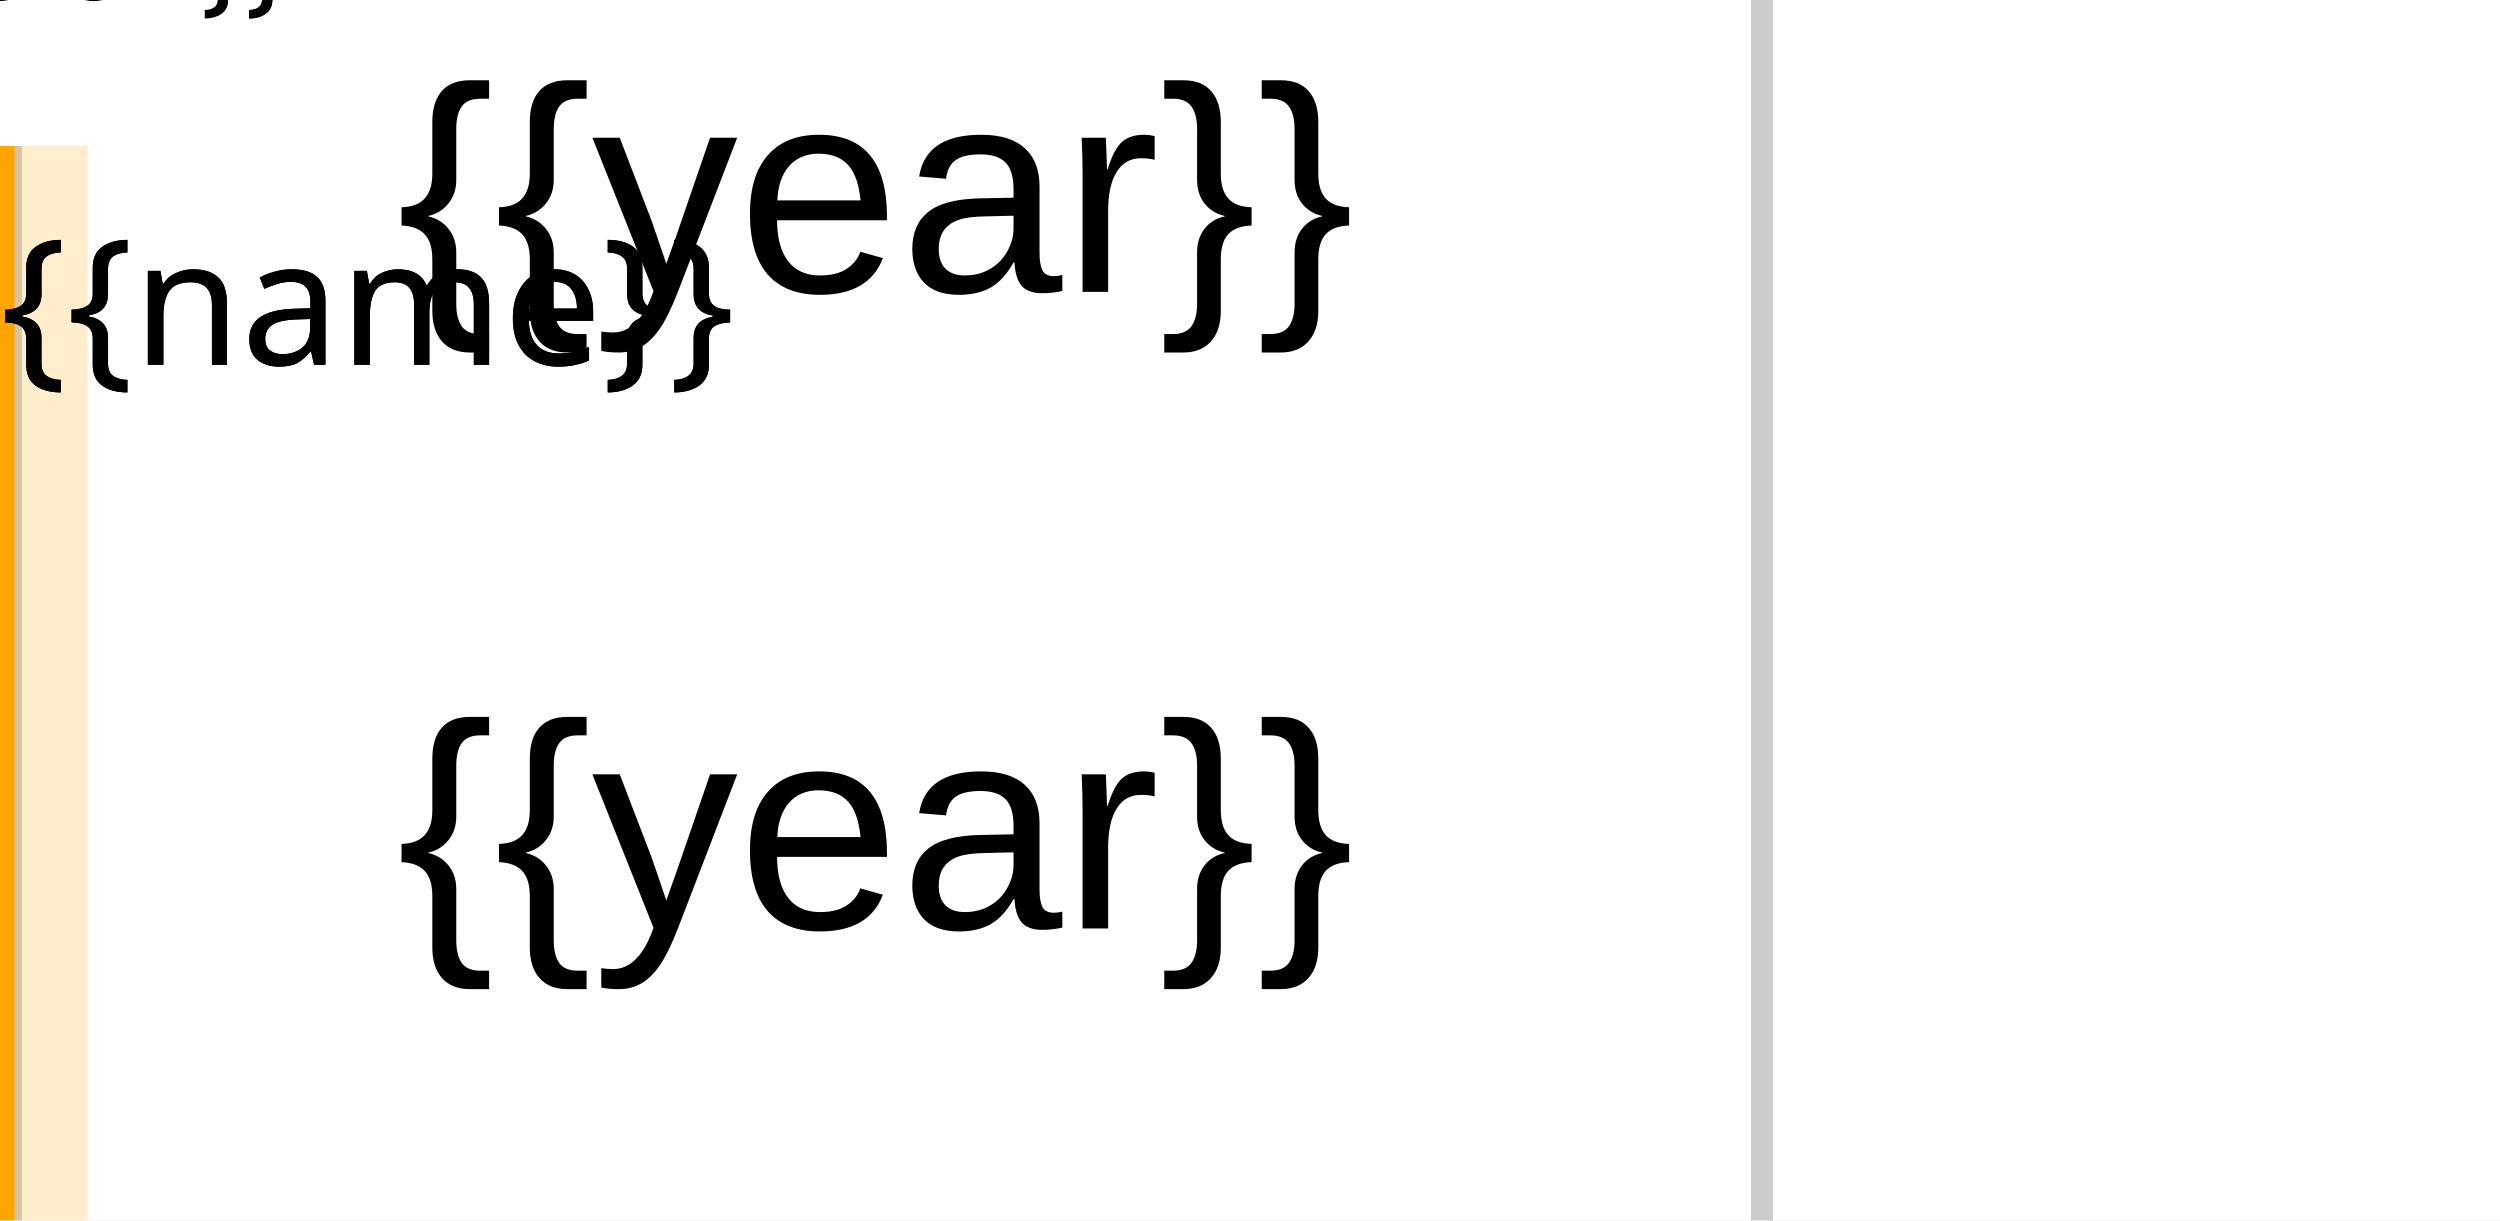
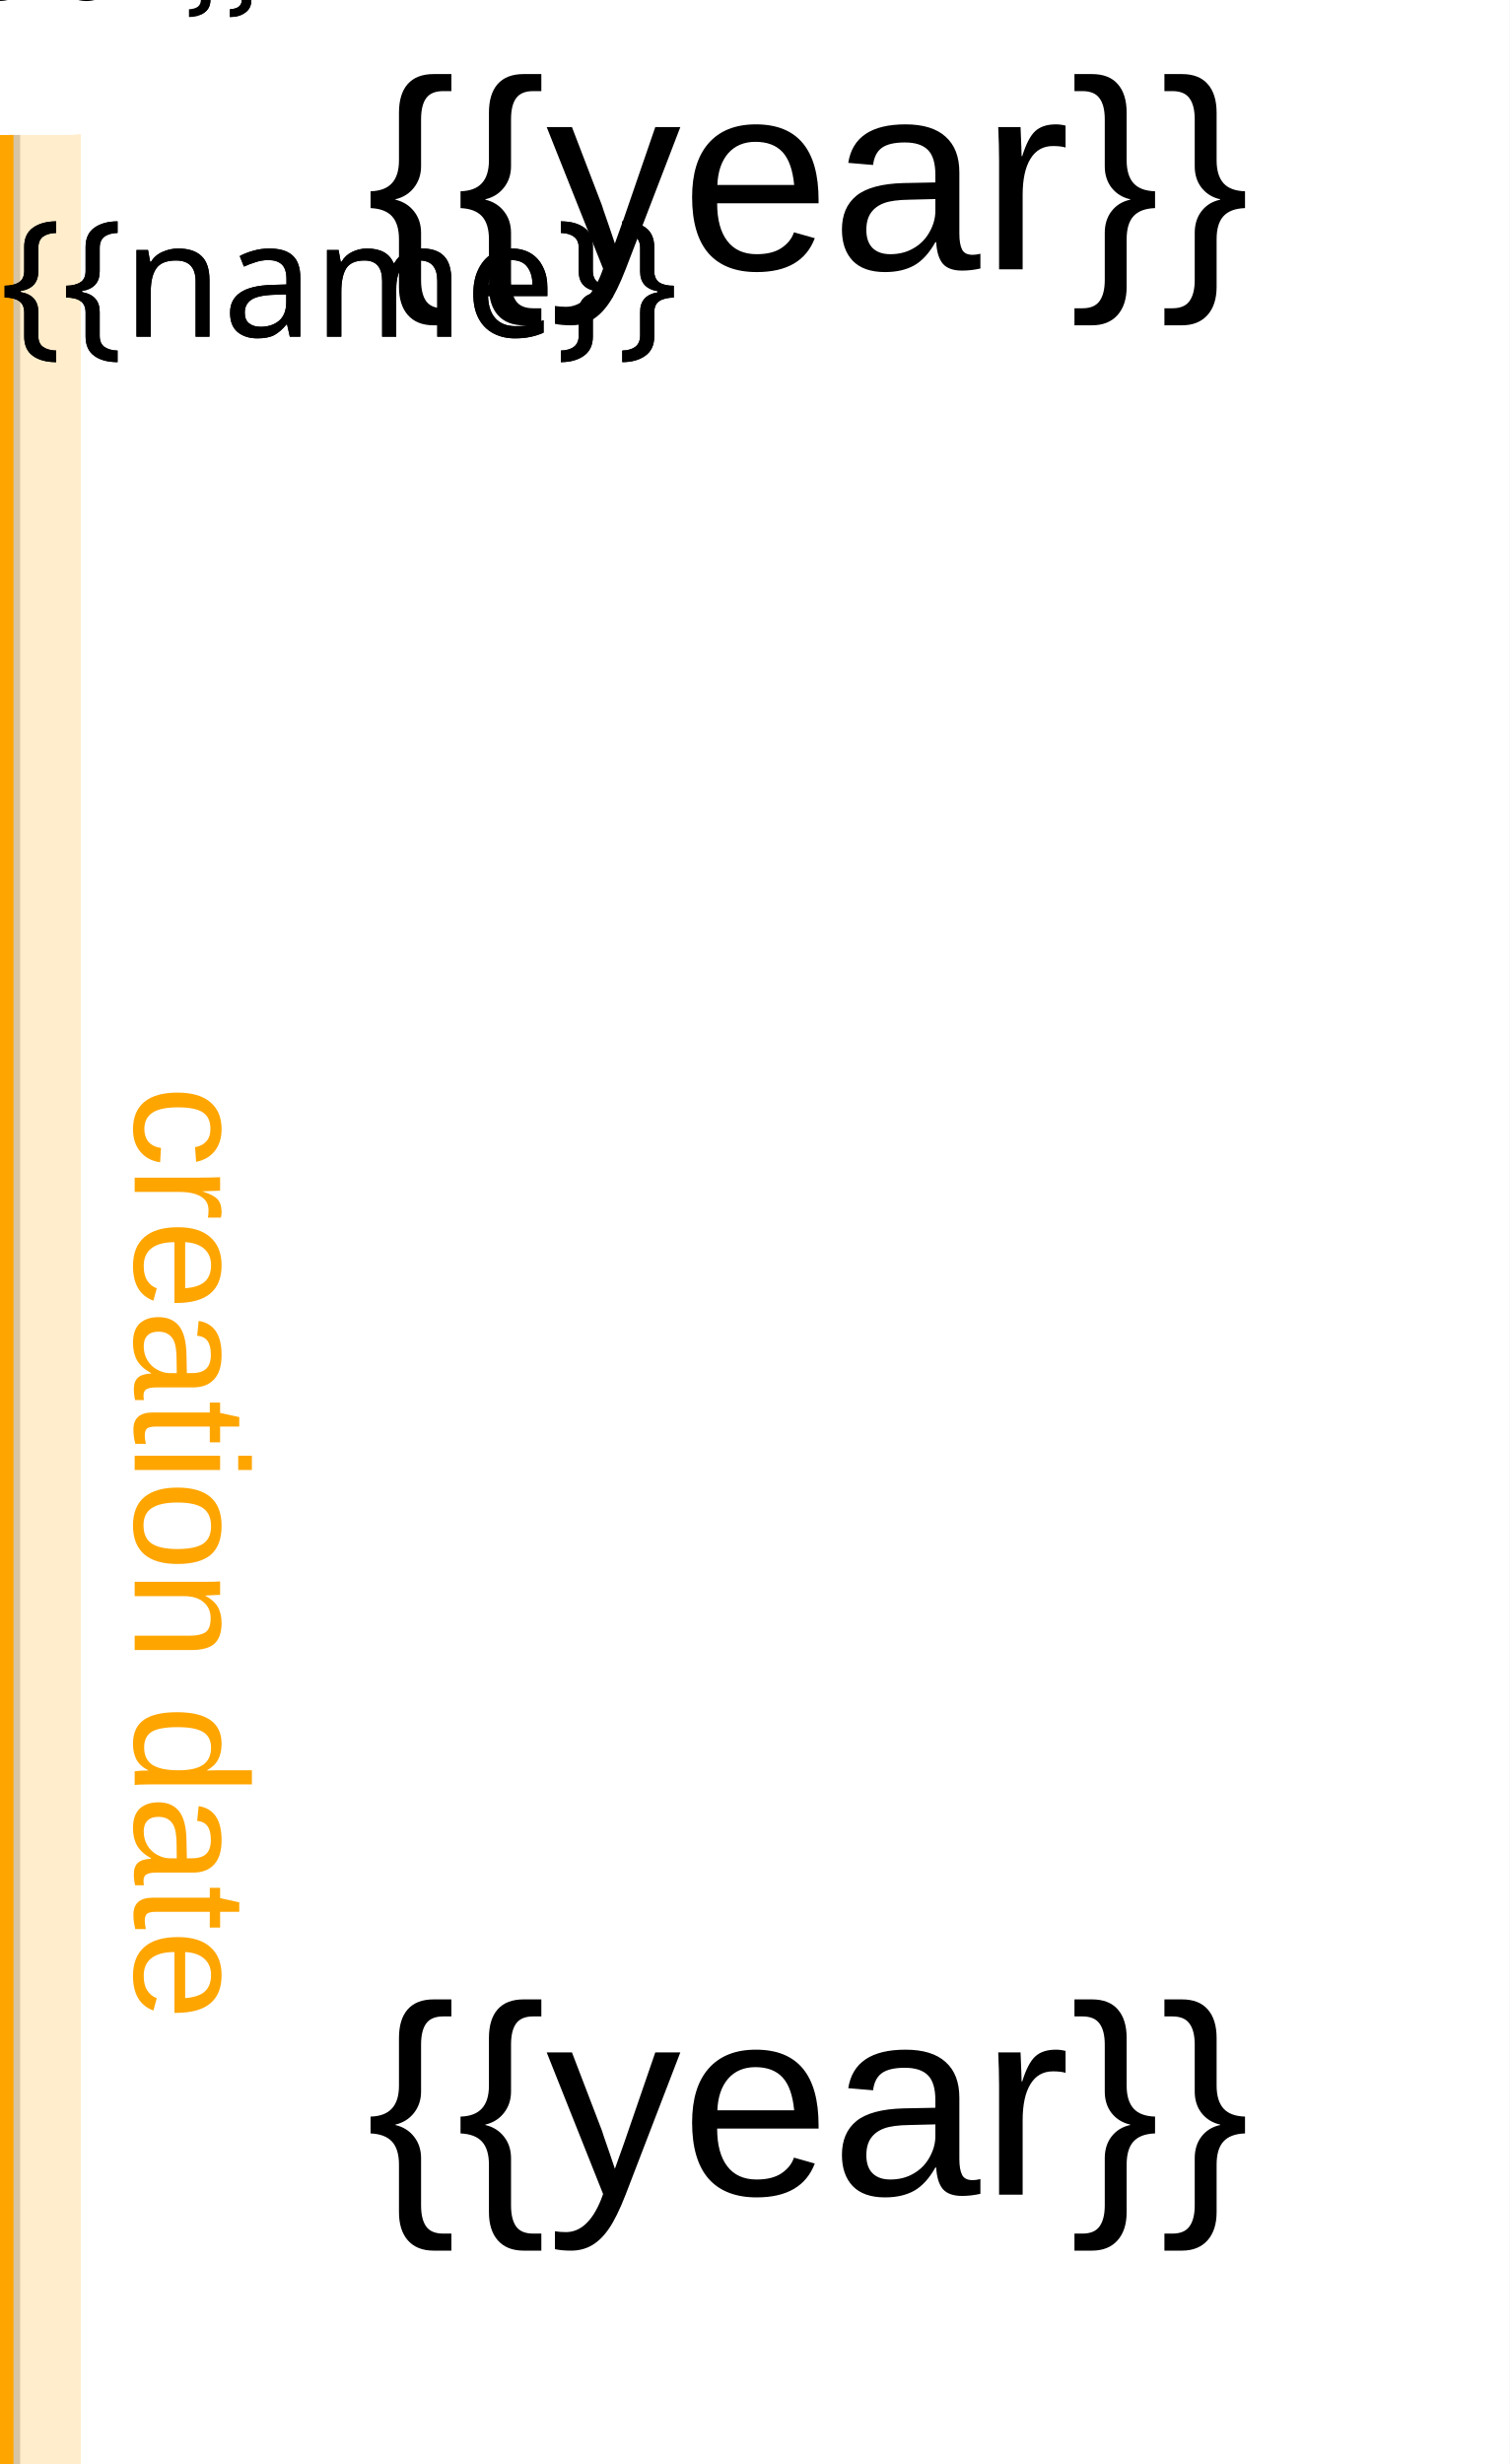
<svg xmlns="http://www.w3.org/2000/svg" xmlns:xlink="http://www.w3.org/1999/xlink" width="{{width}}" height="{{height}}">
  <defs>
    <style type="text/css">
      @namespace xlink url(http://www.w3.org/1999/xlink);
      
      text {
        font-family: "Arial", sans-serif;
        text-align: center;
        color: black;
      }
      
      line {
        stroke-linecap: round;
        stroke-width: 3px;
      }
      
      circle {
        stroke-width: 2px;
        fill: white;
      }
      
      #yearlabels text {
        font-size: 20px;
        text-anchor: middle;
      }
      
      .adblocker, .engine {
        font-size: 12px;
        font-family: sans-serif;
      }
      
      .engine {
        text-anchor: end;
        font-style: italic;
        font-weight: bold;
      }
      
      #longver {
        fill: white;
        transform: translate(-15px, -10px);
      }
      
      use[xlink|href="#longver"] {
        stroke-width: 2px;
      }
      
      .engine-none line,
      .engine-none circle,
      .engine-none use {
        stroke: #888;
      }
      
      .engine-none .version.release-major circle {
        fill: #888;
      }
      
      {{#each engines}}
      .engine-{{id}} line,
      .engine-{{id}} circle,
      .engine-{{id}} use {
        stroke: {{color}};
      }
      
      .engine-{{id}} .version.release-major circle {
        fill: {{color}};
      }
      {{/each}}
      
      .version.release-patch circle,
      .version.release-patch use {
        stroke-width: 1px;
      }
      
      .version text {
        alignment-baseline: central;
        font-family: sans-serif;
        font-size: 8px;
        text-anchor: middle;
      }
      
      .version.release-major text {
        font-family: sans-serif;
        font-size: 14px;
        fill: white;
        text-anchor: middle;
      }
    </style>
    <pattern id="bglines" patternUnits="userSpaceOnUse" width="120" height="100%">
      <line x1="0" x2="0" y2="100%" stroke="#CCC" />
    </pattern>
    <rect id="longver" width="30" height="20" rx="10" />
    <g id="yearlabels">
      {{#each years}}
      <text x="{{x}}">{{year}}</text>
      {{/each}}
    </g>
    
    {{#each adblockers}}
    <g id="{{id}}" class="engine-{{engine}}">
      <a xlink:href="{{link}}">
        <text x="0" y="0" dx="{{x}}" dy="25" class="adblocker">{{name}}</text>
      </a>
      <line stroke="{{color}}" x1="{{xmin}}" x2="{{xmax}}" />
      {{#if base}}
      
-       <line stroke="{{color}}" x1="{{xmin}}" x2="{{xmin}}" y1="0" y2="{{base.ydiff}}" />
+       <line stroke="{{color}}" x1="{{xmin}}" x2="{{xmin}}" y1="0" y2="{{ydiff}}" />
      {{/if}}
      
      {{#each releases}}
      
      <g class="version release-{{type}}">
        {{#if isLongVersion}}
        <use x="{{x}}" xlink:href="#longver" />
        {{else}}
        <circle cx="{{x}}" r="10" />
        {{/if}}
        <text x="{{x}}" y="0" dy="0">{{version}}</text>
      </g>
      
      {{/each}}
      {{#if ended}}
      
      <line stroke="{{color}}" x1="{{xmax}}" y1="10" x2="{{xmax}}" y2="-10" />
      {{/if}}
    </g>
    
    {{/each}}
    
    {{#each engines}}
    <g id="{{id}}">
      <text x="{{min.x}}" y="{{min.y}}" dy="0" fill="{{color}}" stroke="{{color}}">{{name}} engine</text>
      <polygon points="{{#each path}}{{x}},{{y}} {{/each}}" fill="{{color}}" opacity="0.12" />
    </g>
    {{/each}}
    
    <g id="content">
      <use x="60" y="20" xlink:href="#yearlabels" />
      <use x="60" y="100%" transform="translate(0, -20)" xlink:href="#yearlabels" />
      
      {{#each engines}}
      <use y="0" xlink:href="#{{id}}" />
      {{/each}}
      {{#each adblockers}}
      <use y="{{y}}" xlink:href="#{{id}}" />
      {{/each}}
    </g>
    <g id="created">
-       <text x="-10" y="50" fill="orange" text-anchor="end">creation date</text>
+       <text x="150" y="-10" fill="orange" transform="rotate(90)" text-anchor="end">creation date</text>
      <rect x="-5" y="0" height="100%" width="11" fill="orange" fill-opacity="0.2" />
      <rect x="0" y="0" height="100%" width="1" fill="orange" />
    </g>
  </defs>
  <rect x="0" y="0" height="100%" width="100%" fill="#ffffff" />
  <rect x="0" y="0" height="100%" width="100%" style="fill: url(#bglines);" />
  <use x="{{created.x}}" y="0" xlink:href="#created" />
  <use x="0" y="0" xlink:href="#content" />
</svg>
